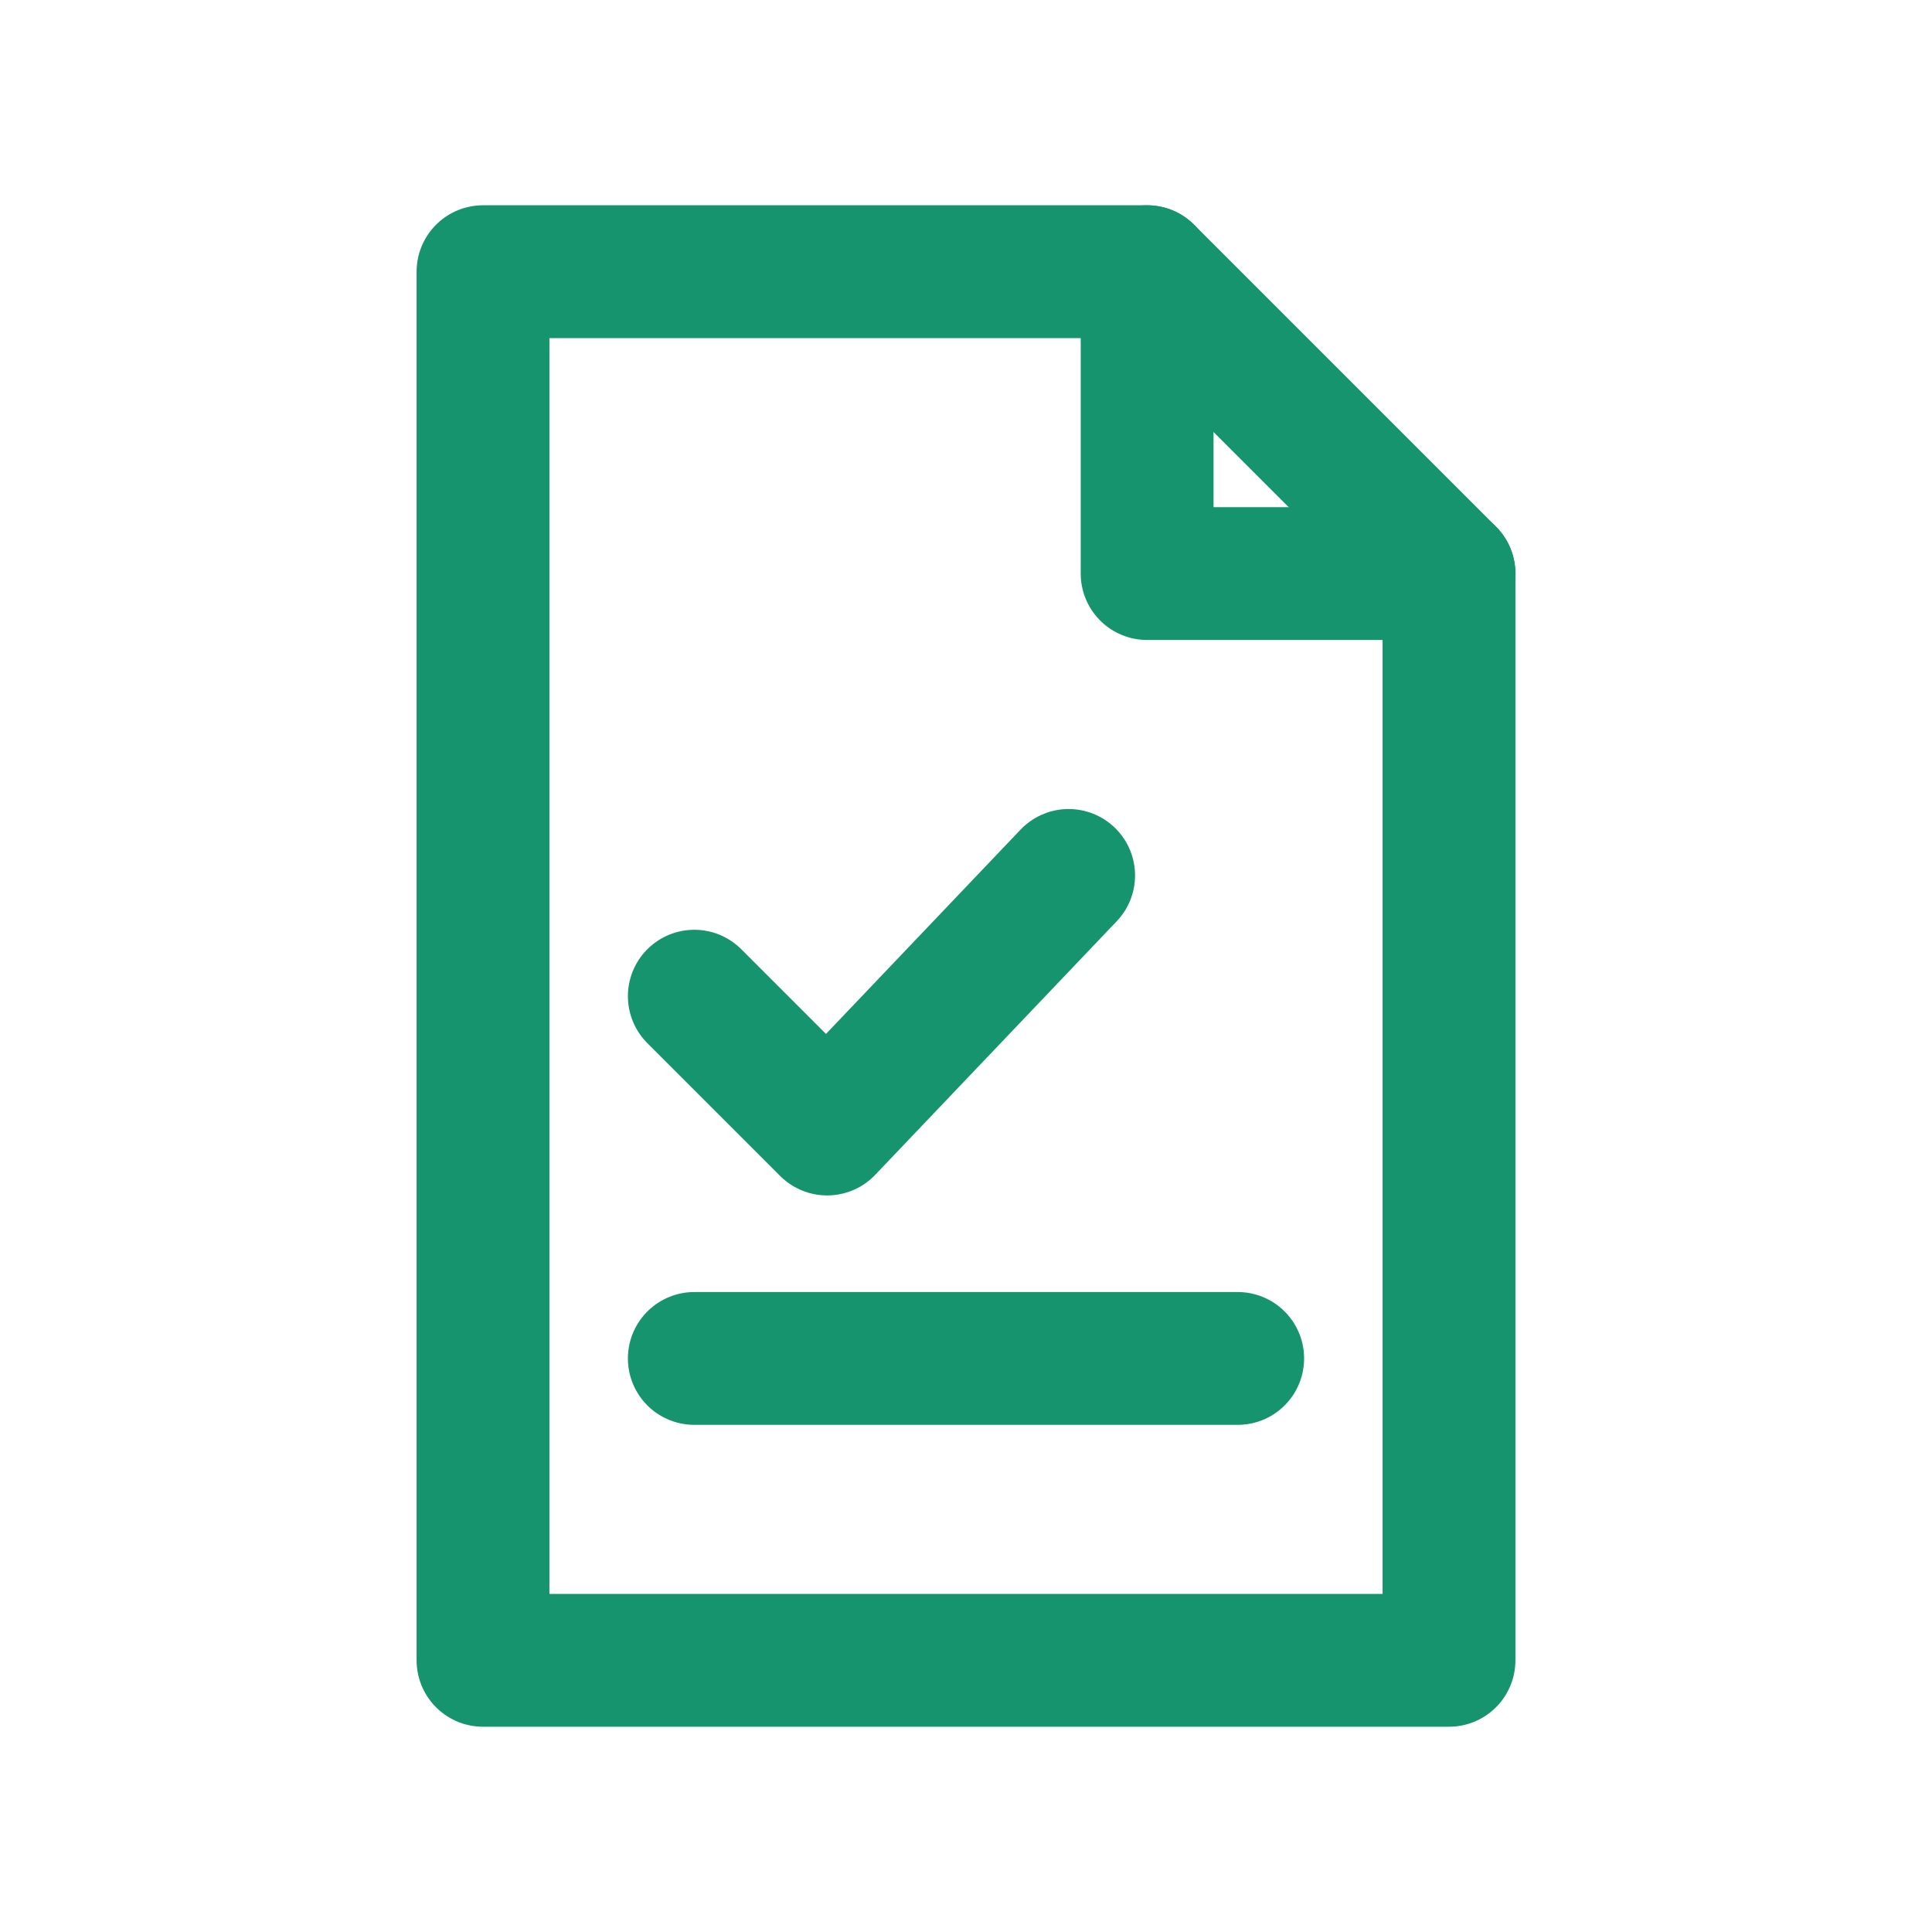
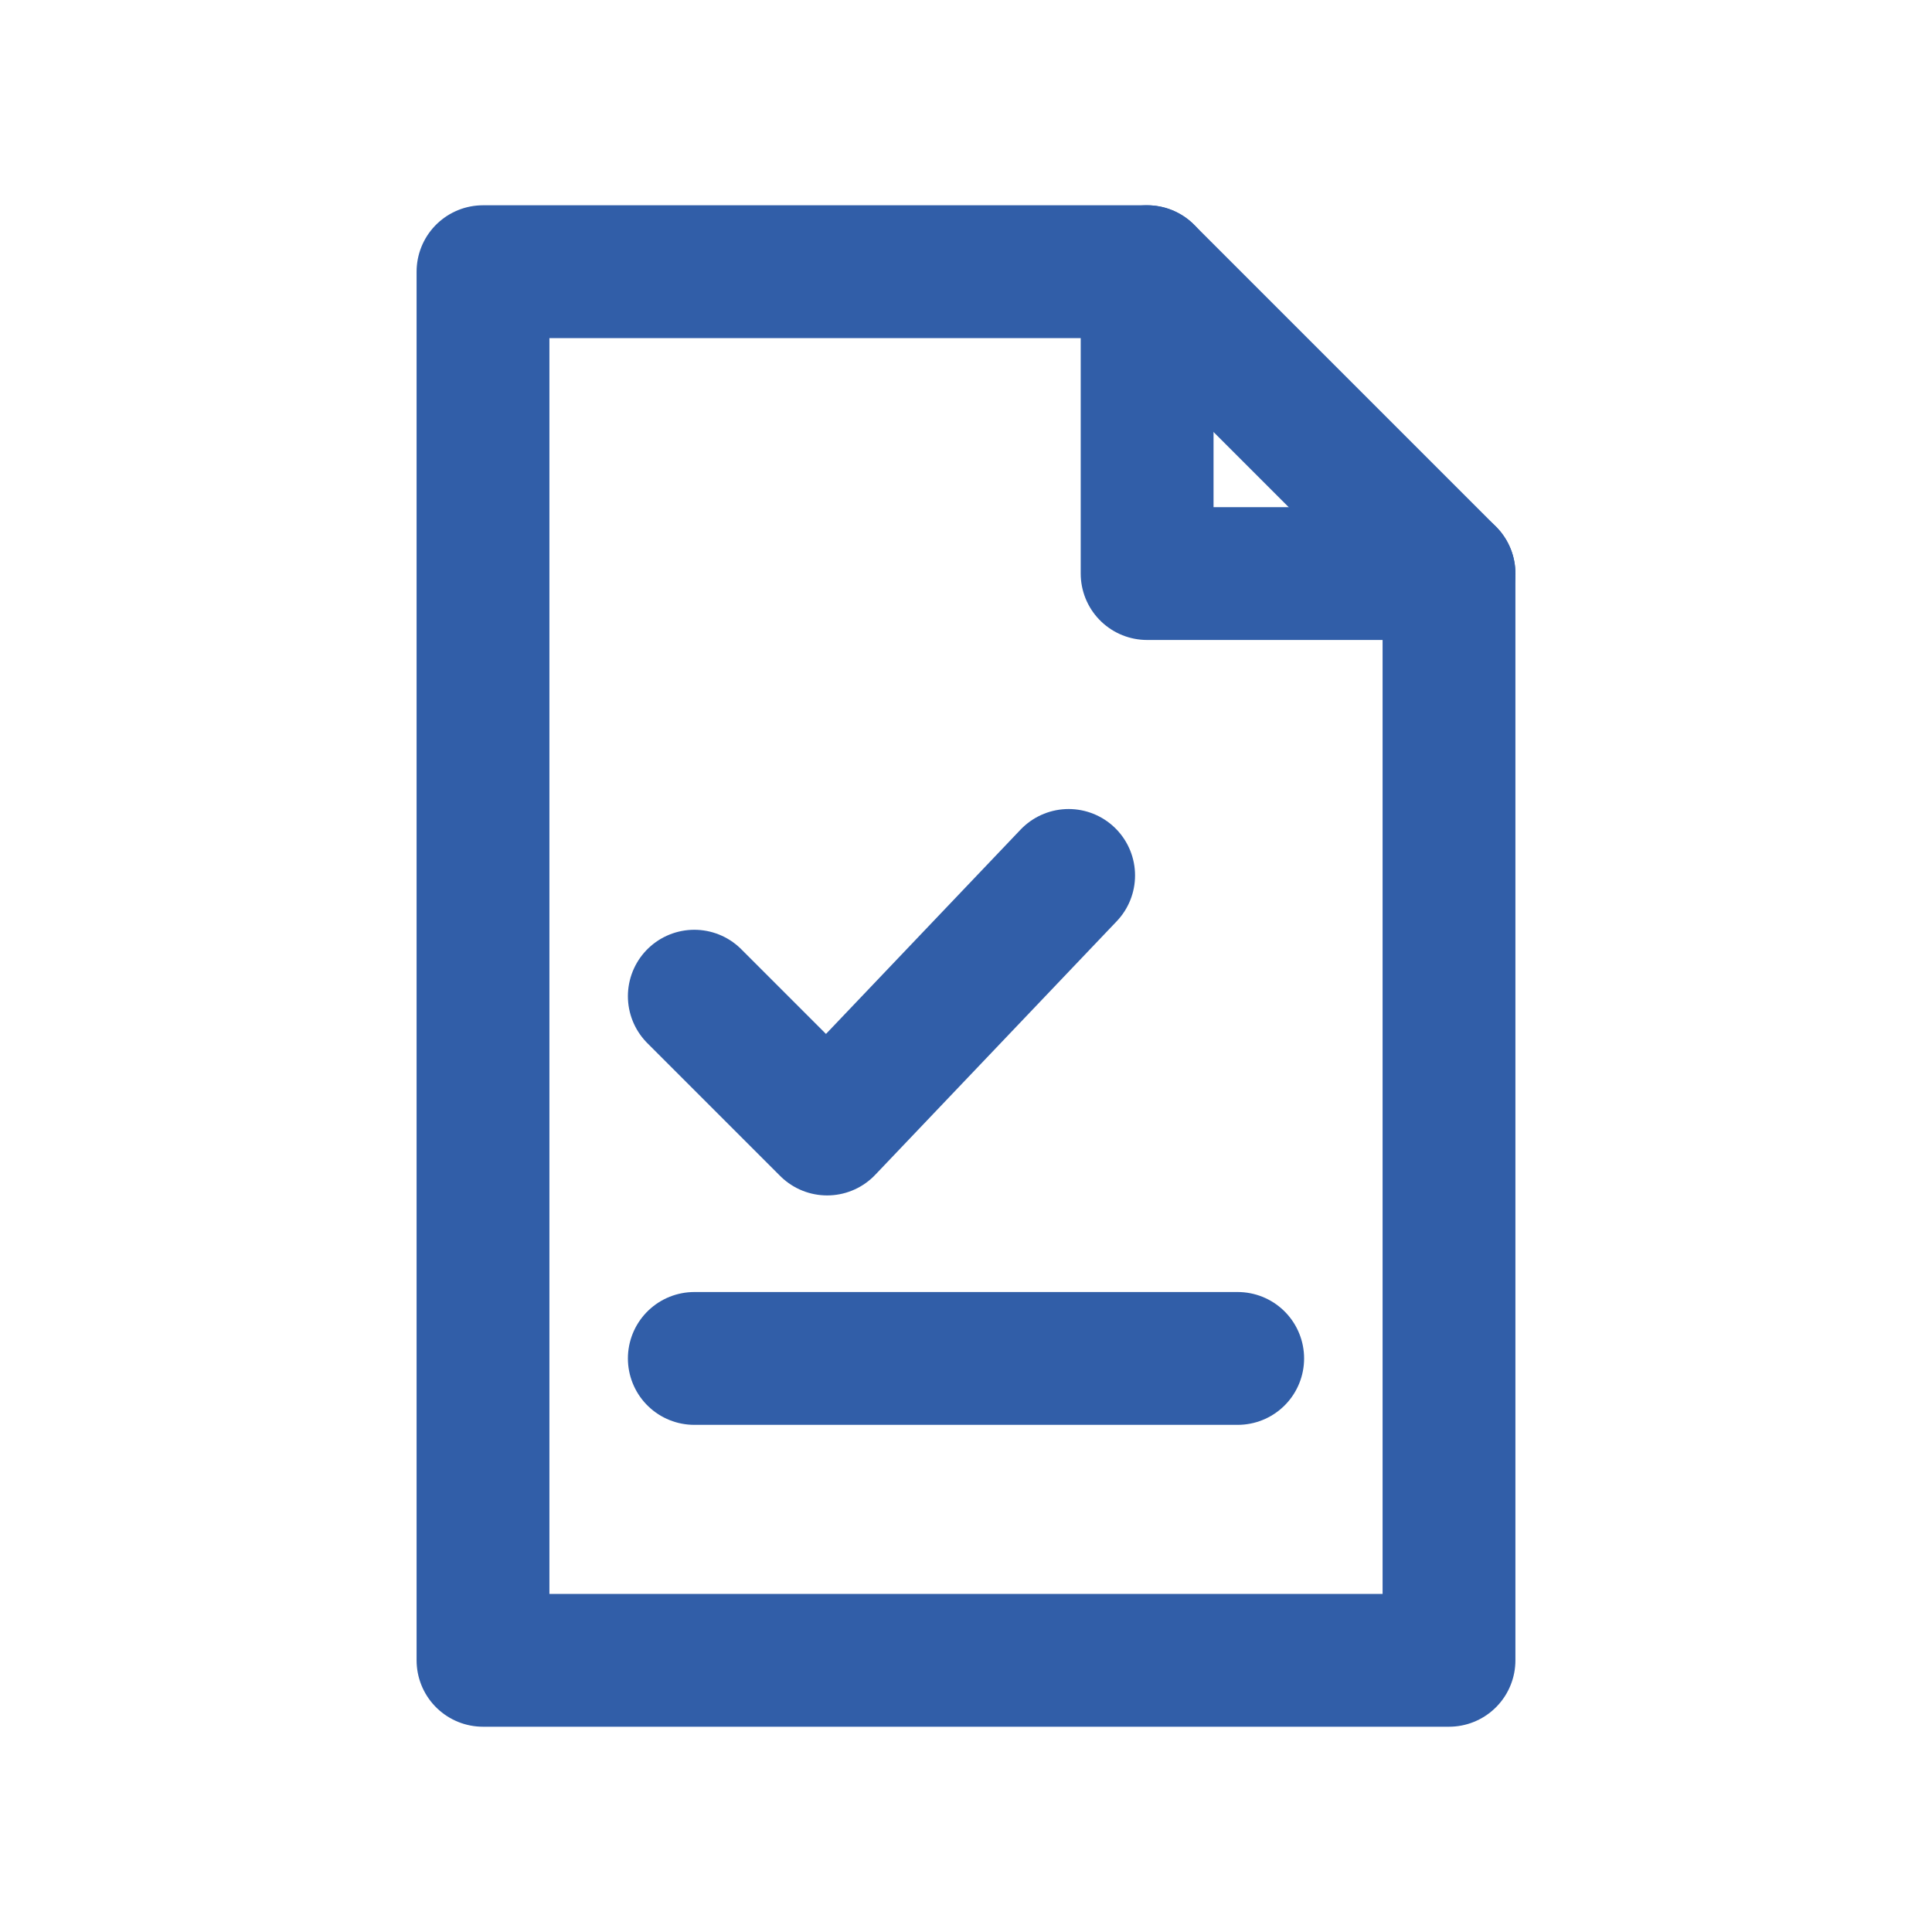
<svg xmlns="http://www.w3.org/2000/svg" viewBox="0 0 32 32" fill="none">
-   <path d="M8 4.5h11l5 5v18H8v-23Z" stroke="#15946D" stroke-width="2.2" stroke-linejoin="round" />
-   <path d="M19 4.5v5h5M11.5 22.5h9M11.5 16.5l2.2 2.2 4-4.2" stroke="#15946D" stroke-width="2.2" stroke-linecap="round" stroke-linejoin="round" />
+   <path d="M8 4.5h11l5 5v18H8v-23Z" stroke="#315EA8" stroke-width="2.2" stroke-linejoin="round" />
+   <path d="M19 4.5v5h5M11.5 22.5h9M11.5 16.5l2.2 2.2 4-4.2" stroke="#315EA8" stroke-width="2.2" stroke-linecap="round" stroke-linejoin="round" />
</svg>
